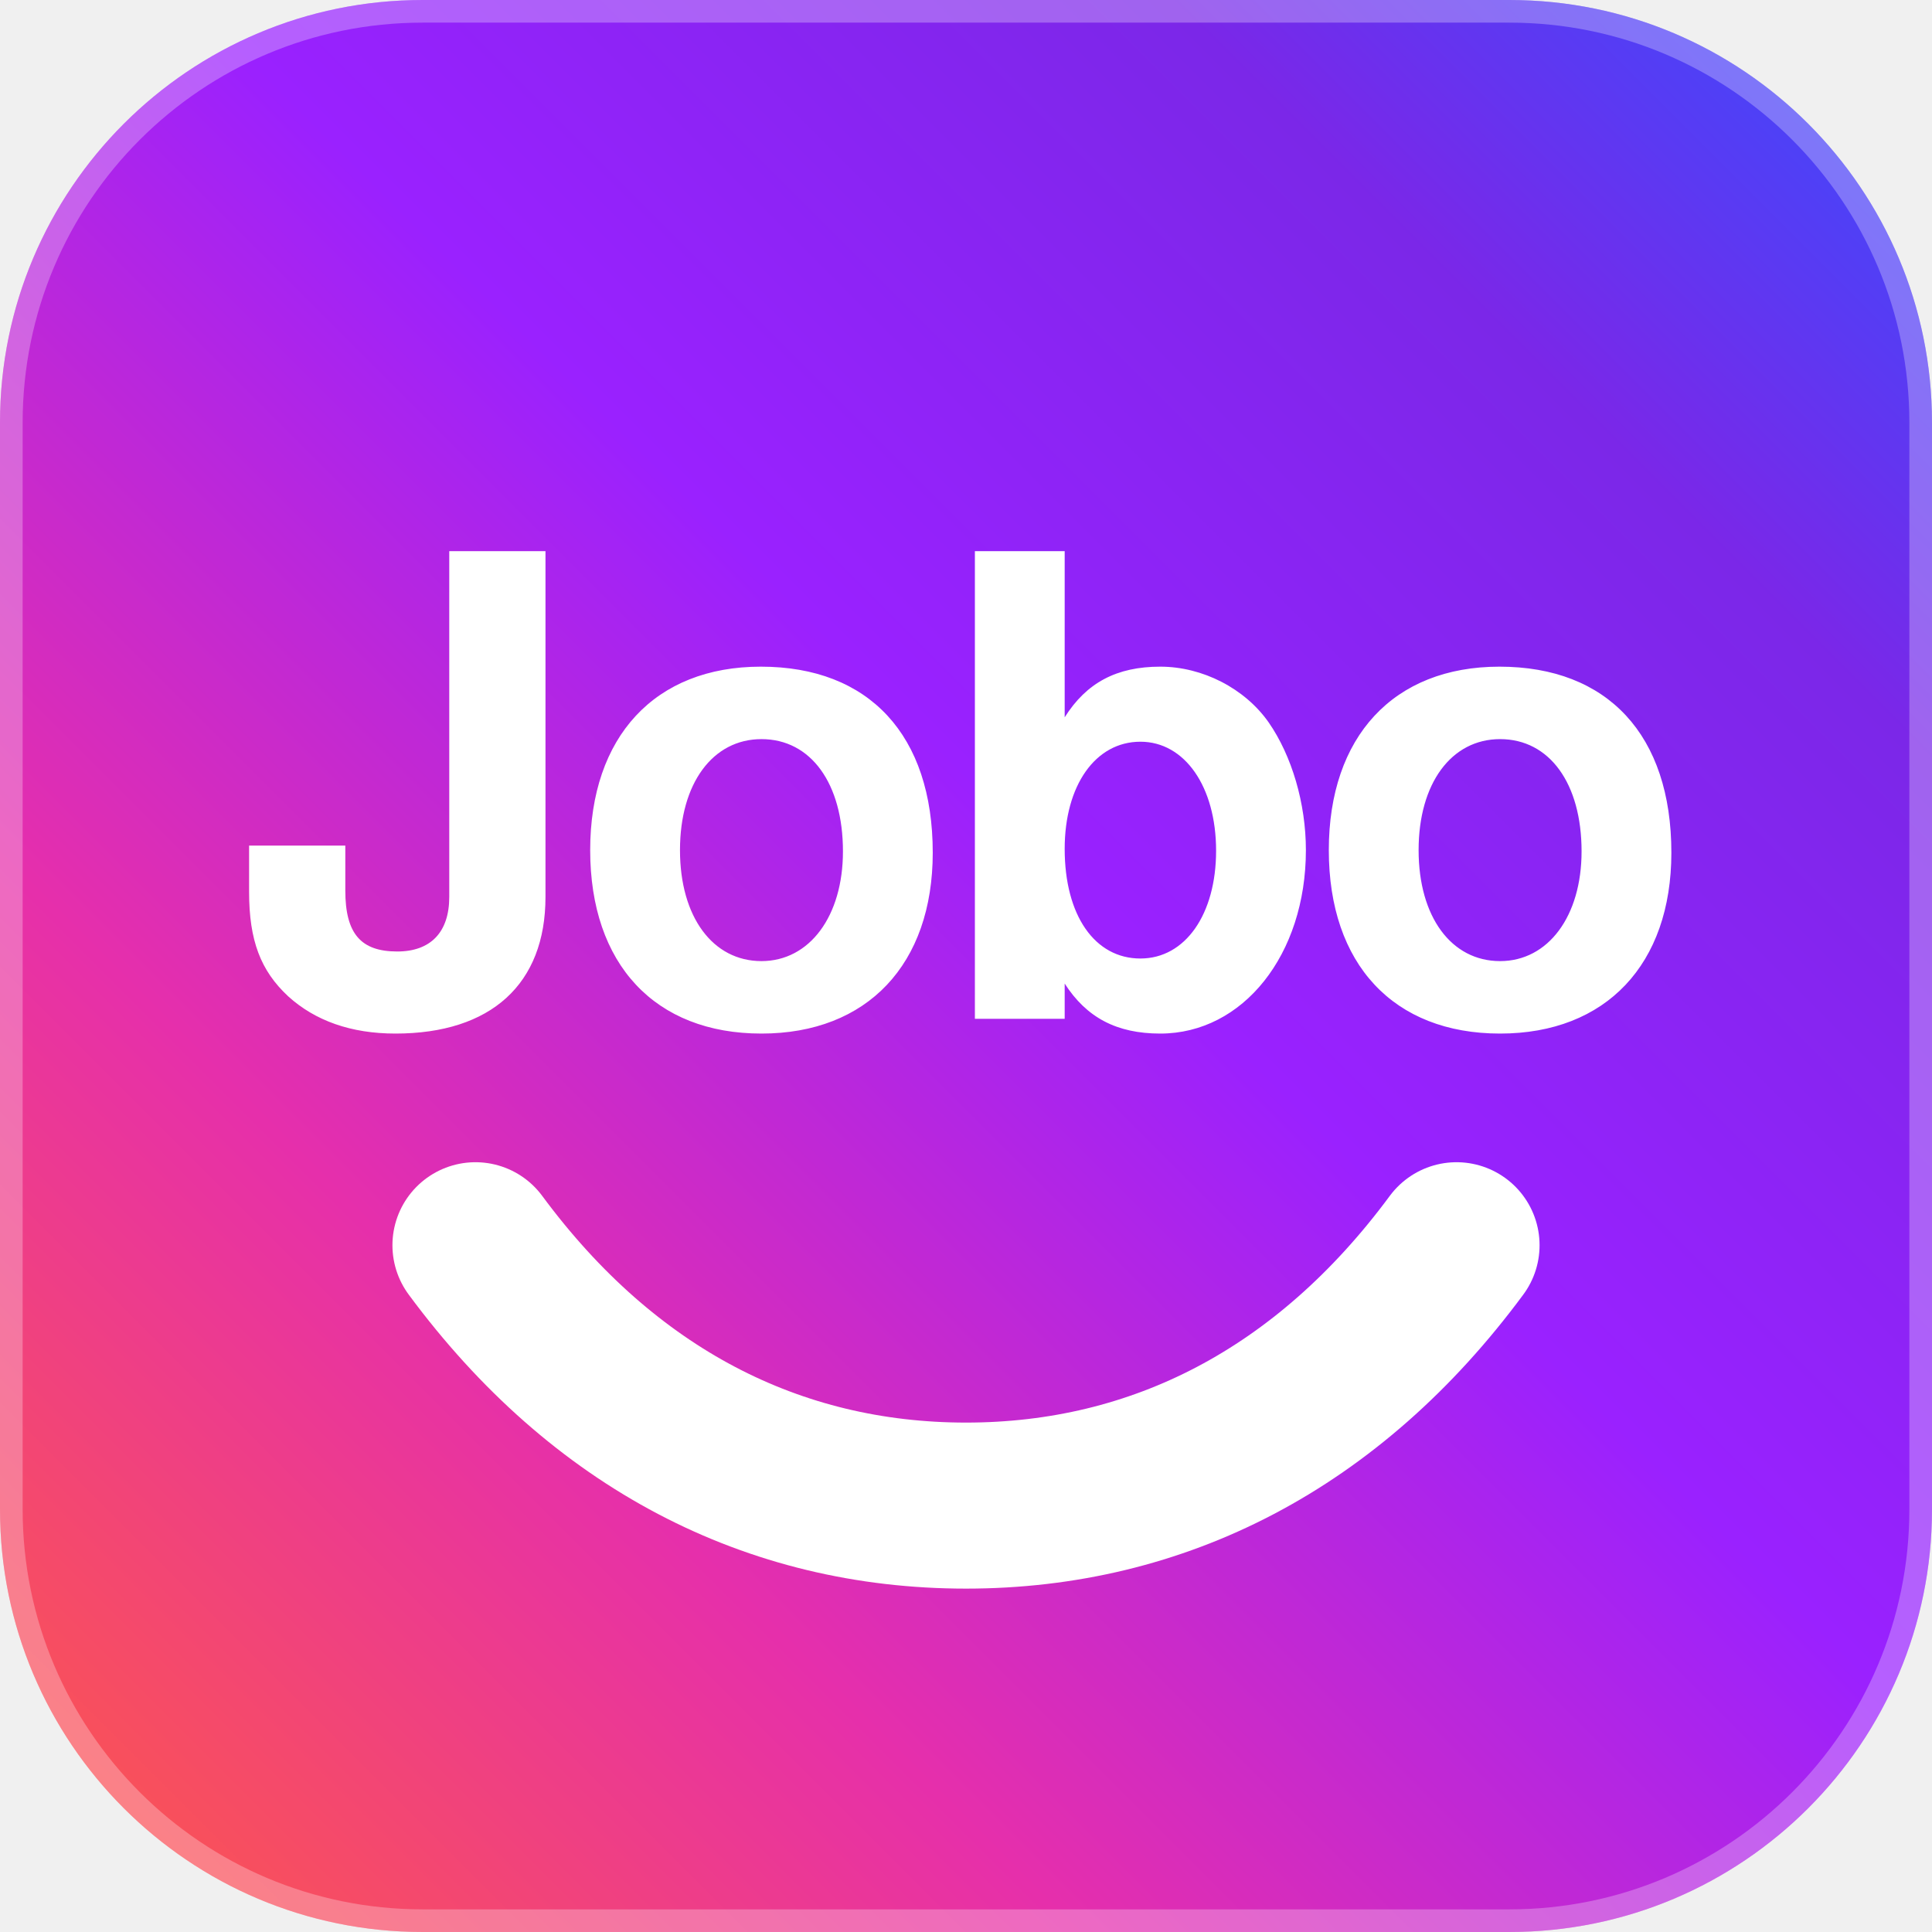
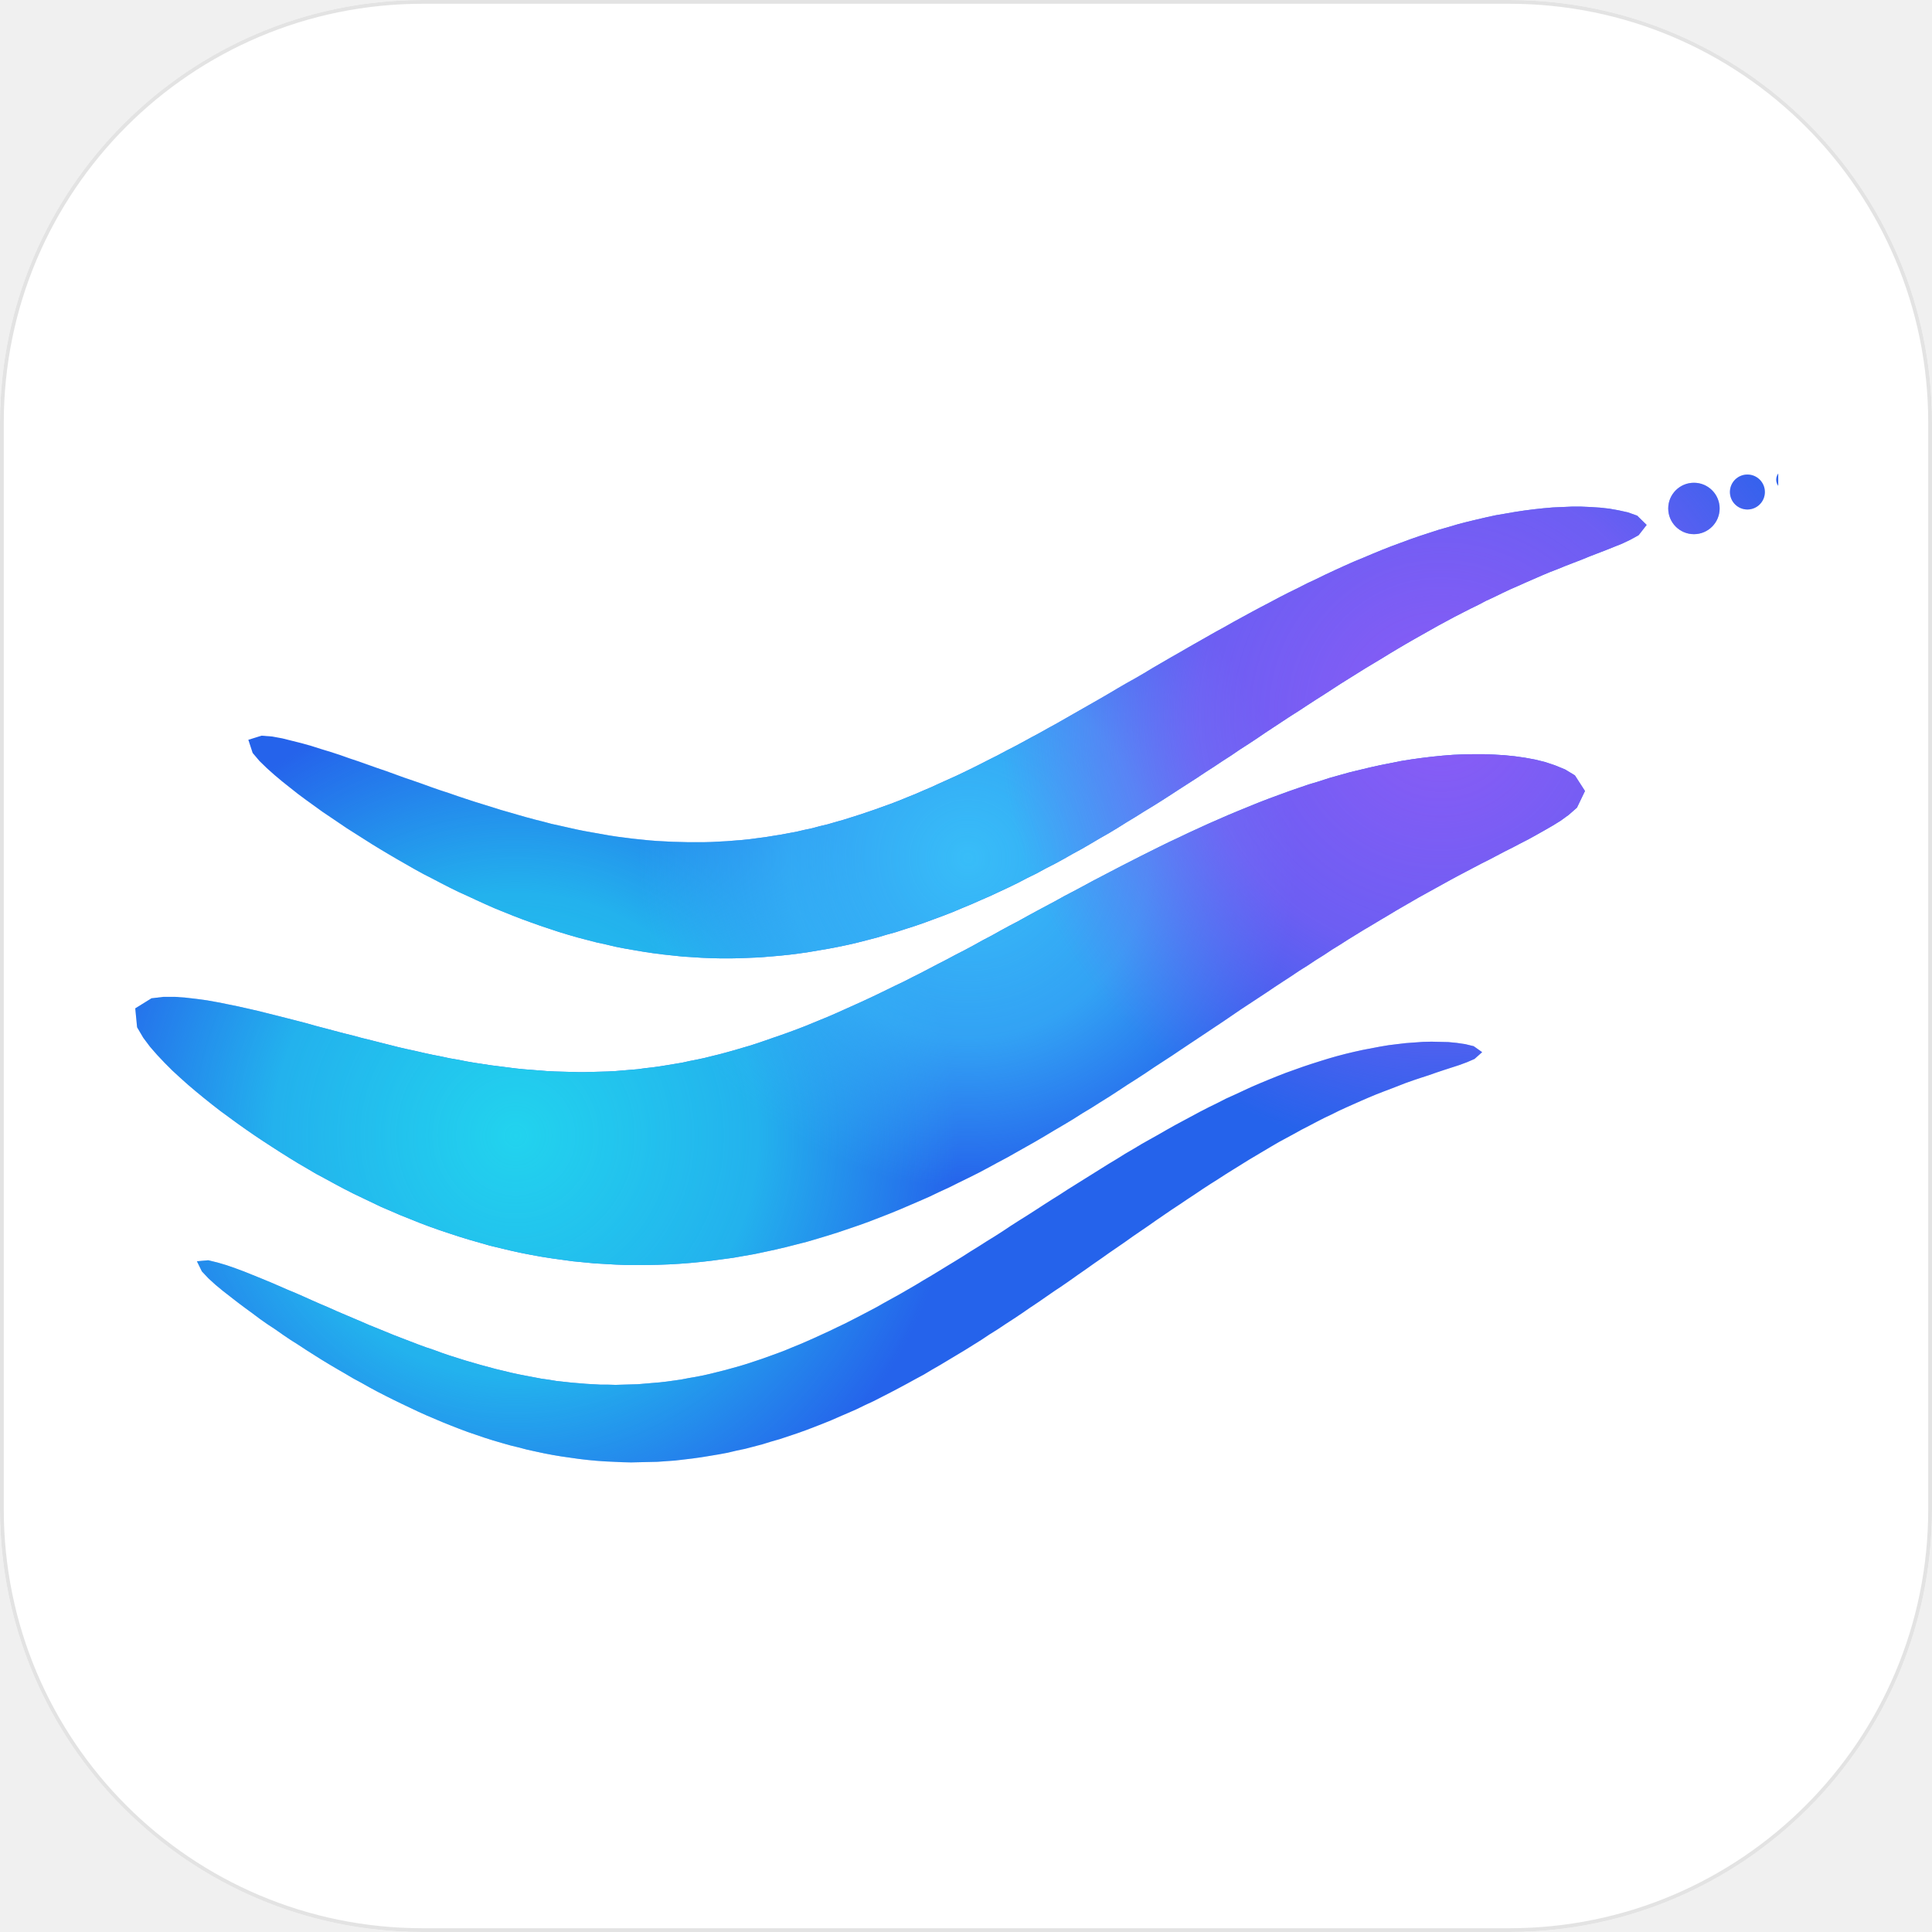
<svg xmlns="http://www.w3.org/2000/svg" viewBox="0 0 512 512" width="512" height="512" role="img" aria-label="Jobo">
-   <defs>
-     <linearGradient id="joboBrandDark" x1="0" y1="1" x2="1" y2="0">
-       <stop offset="0%" stop-color="#FF5C3E" />
-       <stop offset="28%" stop-color="#E62FAB" />
-       <stop offset="55%" stop-color="#9A21FF" />
-       <stop offset="80%" stop-color="#7B27E8" />
-       <stop offset="100%" stop-color="#3350FF" />
-     </linearGradient>
-   </defs>
-   <rect width="512" height="512" rx="112" ry="112" fill="url(#joboBrandDark)" />
-   <rect x="3" y="3" width="506" height="506" rx="109" ry="109" fill="none" stroke="#fff" stroke-opacity="0.28" stroke-width="6" />
-   <text x="256" y="270" text-anchor="middle" font-family="Helvetica Neue, Helvetica, Arial, sans-serif" font-size="170" font-weight="600" letter-spacing="-6" fill="#fff">Jobo</text>
-   <path d="M126 330c34 46 79 69 130 69s96-23 130-69" fill="none" stroke="#fff" stroke-width="44" stroke-linecap="round" />
+   <rect width="512" height="512" rx="112" ry="112" fill="#FFFFFF" />
+   <rect x="0.5" y="0.5" width="511" height="511" rx="111.5" fill="none" stroke="#E3E3E3" stroke-width="1" />
+   <svg x="35.84" y="124.394" width="440.32" height="263.211" viewBox="95 231 808 483" preserveAspectRatio="xMidYMid meet">
+     <defs>
+       <clipPath id="jobo-mark">
+         <path d="M150.0 362.5L152.1 368.9L155.4 372.8L159.0 376.3L162.7 379.6L166.4 382.7L170.3 385.8L174.1 388.8L178.0 391.7L181.9 394.5L185.9 397.4L189.9 400.1L193.9 402.8L197.9 405.5L202.0 408.1L206.1 410.7L210.2 413.3L214.3 415.8L218.5 418.3L222.6 420.7L226.8 423.1L231.0 425.5L235.2 427.8L239.5 430.0L243.7 432.2L248.0 434.4L252.3 436.5L256.7 438.5L261.0 440.5L265.4 442.5L269.7 444.4L274.1 446.2L278.6 448.0L283.0 449.7L287.4 451.3L291.9 452.9L296.4 454.4L300.9 455.9L305.5 457.3L310.0 458.6L314.6 459.8L319.2 461.0L323.8 462.0L328.4 463.1L333.0 464.0L337.6 464.8L342.3 465.6L347.0 466.3L351.7 466.9L356.4 467.4L361.1 467.9L365.8 468.2L370.5 468.5L375.2 468.7L380.0 468.8L384.7 468.8L389.5 468.7L394.2 468.5L398.9 468.3L403.7 467.9L408.4 467.5L413.2 467.0L417.9 466.4L422.7 465.7L427.4 464.9L432.1 464.1L436.8 463.2L441.6 462.2L446.3 461.1L451.0 459.9L455.6 458.7L460.3 457.3L465.0 456.0L469.6 454.5L474.3 453.0L478.9 451.4L483.5 449.7L488.1 448.0L492.7 446.2L497.2 444.3L501.8 442.4L506.3 440.4L510.9 438.4L515.4 436.3L519.9 434.2L524.4 432.0L528.8 429.7L533.3 427.5L537.7 425.1L542.2 422.8L546.6 420.4L551.0 417.9L555.4 415.5L559.7 413.0L564.1 410.4L568.5 407.9L572.8 405.3L577.1 402.6L581.4 400.0L585.7 397.3L590.0 394.7L594.3 392.0L598.5 389.3L602.8 386.5L607.0 383.8L611.2 381.1L615.4 378.3L619.6 375.6L623.8 372.8L628.0 370.1L632.1 367.3L636.3 364.6L640.4 361.9L644.5 359.1L648.6 356.4L652.7 353.7L656.8 351.0L660.9 348.4L665.0 345.7L669.0 343.1L673.1 340.5L677.1 337.9L681.1 335.3L685.1 332.8L689.1 330.3L693.1 327.8L697.1 325.4L701.1 323.0L705.0 320.6L709.0 318.2L712.9 315.9L716.9 313.6L720.8 311.4L724.7 309.2L728.6 307.0L732.5 304.9L736.4 302.8L740.3 300.8L744.2 298.8L748.1 296.9L751.9 294.9L755.8 293.1L759.7 291.2L763.5 289.4L767.4 287.7L771.2 286.0L775.1 284.3L779.0 282.6L782.8 281.0L786.7 279.5L790.6 277.9L794.5 276.4L798.4 274.9L802.3 273.3L806.2 271.8L810.1 270.3L814.1 268.7L818.1 267.1L822.1 265.2L826.1 263.0L830.0 258.0L830.0 258.0L825.4 253.5L820.9 251.9L816.4 250.9L811.9 250.1L807.4 249.6L802.8 249.3L798.2 249.1L793.6 249.1L789.0 249.3L784.4 249.5L779.8 249.9L775.2 250.4L770.5 251.0L765.9 251.7L761.3 252.5L756.6 253.3L752.0 254.3L747.3 255.4L742.7 256.5L738.1 257.7L733.4 259.1L728.8 260.4L724.2 261.9L719.6 263.4L715.0 265.0L710.4 266.7L705.8 268.4L701.2 270.2L696.6 272.1L692.1 274.0L687.5 275.9L683.0 277.9L678.4 280.0L673.9 282.1L669.4 284.3L664.9 286.4L660.4 288.7L655.9 290.9L651.4 293.2L646.9 295.6L642.5 297.9L638.0 300.3L633.6 302.7L629.2 305.1L624.8 307.6L620.4 310.0L616.0 312.5L611.6 315.0L607.2 317.5L602.9 320.0L598.5 322.5L594.2 325.0L589.9 327.5L585.6 330.1L581.3 332.6L577.0 335.0L572.7 337.5L568.5 340.0L564.2 342.5L560.0 344.9L555.8 347.3L551.6 349.7L547.4 352.1L543.2 354.5L539.0 356.8L534.9 359.1L530.8 361.3L526.6 363.6L522.5 365.8L518.4 367.9L514.3 370.1L510.3 372.1L506.2 374.2L502.2 376.2L498.1 378.2L494.1 380.1L490.1 381.9L486.1 383.7L482.2 385.5L478.2 387.2L474.3 388.9L470.3 390.5L466.4 392.1L462.5 393.6L458.6 395.0L454.7 396.4L450.9 397.7L447.0 399.0L443.2 400.2L439.4 401.4L435.5 402.5L431.7 403.6L427.9 404.5L424.2 405.5L420.4 406.3L416.6 407.2L412.8 407.9L409.1 408.6L405.3 409.2L401.6 409.8L397.8 410.3L394.1 410.8L390.3 411.2L386.5 411.5L382.8 411.8L379.0 412.0L375.3 412.2L371.5 412.3L367.7 412.3L363.9 412.3L360.1 412.2L356.3 412.1L352.5 411.9L348.7 411.7L344.9 411.4L341.0 411.0L337.1 410.6L333.2 410.1L329.3 409.6L325.4 409.0L321.5 408.3L317.5 407.6L313.6 406.9L309.6 406.1L305.6 405.2L301.6 404.3L297.5 403.4L293.4 402.3L289.4 401.3L285.3 400.2L281.1 399.0L277.0 397.8L272.8 396.6L268.7 395.3L264.5 394.0L260.3 392.7L256.0 391.3L251.8 389.9L247.5 388.4L243.2 387.0L238.9 385.5L234.5 383.9L230.2 382.4L225.8 380.9L221.4 379.3L217.0 377.7L212.6 376.2L208.1 374.6L203.6 373.0L199.1 371.5L194.6 369.9L190.0 368.4L185.4 367.0L180.7 365.5L176.1 364.2L171.3 363.0L166.5 361.8L161.6 360.9L156.4 360.5L150.0 362.5Z" />
+         <path d="M95.0 493.1L95.9 502.3L98.9 507.4L102.2 511.8L105.7 515.8L109.3 519.6L113.0 523.3L116.8 526.8L120.6 530.2L124.5 533.5L128.4 536.7L132.4 539.9L136.4 543.0L140.5 546.0L144.6 549.0L148.7 551.9L152.9 554.8L157.1 557.6L161.4 560.4L165.6 563.1L169.9 565.8L174.3 568.5L178.6 571.0L183.0 573.6L187.5 576.0L191.9 578.4L196.4 580.8L200.9 583.1L205.5 585.3L210.1 587.5L214.7 589.7L219.4 591.7L224.0 593.7L228.8 595.6L233.5 597.5L238.3 599.3L243.1 601.0L247.9 602.6L252.8 604.2L257.7 605.7L262.6 607.1L267.5 608.5L272.5 609.7L277.5 610.9L282.5 612.0L287.6 613.0L292.6 613.9L297.7 614.7L302.8 615.4L307.9 616.1L313.1 616.6L318.2 617.1L323.4 617.4L328.6 617.7L333.8 617.9L339.0 617.9L344.2 617.9L349.4 617.8L354.6 617.6L359.8 617.3L365.0 616.9L370.2 616.4L375.4 615.8L380.6 615.1L385.8 614.4L390.9 613.5L396.1 612.6L401.3 611.5L406.4 610.4L411.5 609.2L416.6 607.9L421.7 606.6L426.8 605.1L431.8 603.6L436.9 602.0L441.9 600.3L446.9 598.6L451.9 596.8L456.8 594.9L461.7 593.0L466.6 591.0L471.5 588.9L476.4 586.8L481.2 584.7L486.0 582.4L490.8 580.2L495.6 577.8L500.3 575.5L505.1 573.1L509.8 570.6L514.4 568.1L519.1 565.6L523.7 563.0L528.3 560.4L532.9 557.8L537.5 555.1L542.0 552.4L546.6 549.7L551.1 547.0L555.5 544.2L560.0 541.5L564.4 538.7L568.9 535.9L573.2 533.1L577.6 530.2L582.0 527.4L586.3 524.6L590.6 521.7L594.9 518.9L599.2 516.1L603.5 513.2L607.7 510.4L611.9 507.6L616.1 504.8L620.3 502.0L624.5 499.2L628.6 496.4L632.7 493.6L636.8 490.9L640.9 488.2L645.0 485.5L649.0 482.8L653.1 480.1L657.1 477.5L661.1 474.8L665.1 472.3L669.0 469.7L673.0 467.2L676.9 464.6L680.8 462.2L684.7 459.7L688.6 457.3L692.5 454.9L696.4 452.6L700.2 450.3L704.1 448.0L707.9 445.7L711.7 443.5L715.5 441.3L719.3 439.1L723.1 437.0L726.9 434.9L730.7 432.8L734.5 430.7L738.2 428.7L742.0 426.7L745.8 424.7L749.6 422.7L753.4 420.8L757.2 418.8L761.0 416.8L764.8 414.9L768.6 412.9L772.5 410.9L776.3 408.8L780.2 406.6L784.2 404.3L788.1 401.9L792.1 399.0L796.1 395.5L800.0 387.4L800.0 387.4L795.1 379.8L790.3 376.9L785.4 374.9L780.6 373.3L775.7 372.1L770.8 371.2L765.8 370.5L760.9 370.0L755.9 369.7L750.9 369.5L745.9 369.5L740.9 369.6L735.9 369.8L730.8 370.2L725.8 370.7L720.8 371.3L715.7 372.0L710.7 372.8L705.7 373.8L700.6 374.8L695.6 375.9L690.6 377.1L685.6 378.3L680.6 379.7L675.6 381.1L670.7 382.7L665.7 384.2L660.7 385.9L655.8 387.6L650.9 389.4L646.0 391.2L641.1 393.1L636.2 395.1L631.3 397.1L626.5 399.1L621.7 401.2L616.9 403.3L612.1 405.5L607.3 407.7L602.5 410.0L597.8 412.2L593.1 414.5L588.3 416.9L583.7 419.2L579.0 421.6L574.3 424.0L569.7 426.4L565.1 428.8L560.5 431.2L555.9 433.7L551.4 436.1L546.8 438.5L542.3 441.0L537.8 443.4L533.3 445.8L528.9 448.2L524.4 450.7L520.0 453.0L515.6 455.4L511.3 457.8L506.9 460.1L502.6 462.5L498.3 464.8L494.0 467.0L489.7 469.3L485.4 471.5L481.2 473.7L477.0 475.9L472.8 478.0L468.7 480.1L464.5 482.1L460.4 484.1L456.3 486.1L452.3 488.0L448.2 489.9L444.2 491.7L440.2 493.5L436.2 495.3L432.3 497.0L428.4 498.6L424.5 500.2L420.6 501.8L416.7 503.3L412.9 504.7L409.0 506.1L405.2 507.4L401.5 508.7L397.7 510.0L394.0 511.2L390.2 512.3L386.5 513.4L382.9 514.4L379.2 515.4L375.5 516.3L371.9 517.2L368.2 518.0L364.6 518.7L361.0 519.5L357.4 520.1L353.8 520.7L350.1 521.3L346.5 521.8L342.9 522.2L339.3 522.7L335.7 523.0L332.1 523.3L328.5 523.6L324.8 523.8L321.2 523.9L317.5 524.0L313.9 524.1L310.2 524.1L306.5 524.0L302.7 523.9L299.0 523.8L295.2 523.6L291.4 523.3L287.6 523.0L283.8 522.7L279.9 522.3L276.0 521.8L272.1 521.3L268.1 520.8L264.2 520.2L260.2 519.6L256.1 518.9L252.1 518.1L248.0 517.4L243.8 516.5L239.7 515.7L235.5 514.8L231.2 513.8L227.0 512.9L222.7 511.9L218.4 510.8L214.0 509.7L209.7 508.6L205.2 507.5L200.8 506.3L196.3 505.2L191.8 504.0L187.3 502.8L182.7 501.6L178.1 500.3L173.5 499.1L168.8 497.9L164.1 496.7L159.3 495.5L154.5 494.3L149.7 493.2L144.8 492.1L139.9 491.1L134.9 490.1L129.9 489.2L124.8 488.5L119.6 487.9L114.3 487.5L108.8 487.5L102.9 488.2L95.0 493.1Z" />
+         <path d="M125.0 616.1L127.4 621.0L130.6 624.4L134.0 627.5L137.5 630.4L141.1 633.2L144.7 636.0L148.3 638.7L152.0 641.4L155.6 644.1L159.3 646.7L163.1 649.2L166.8 651.8L170.5 654.3L174.3 656.7L178.1 659.2L181.9 661.6L185.7 664.0L189.5 666.3L193.4 668.6L197.2 670.8L201.1 673.1L205.0 675.2L208.9 677.4L212.8 679.5L216.7 681.5L220.7 683.5L224.6 685.4L228.6 687.3L232.6 689.2L236.6 691.0L240.6 692.7L244.6 694.4L248.6 696.0L252.7 697.6L256.7 699.1L260.8 700.5L264.9 701.9L269.0 703.2L273.1 704.4L277.3 705.6L281.4 706.6L285.6 707.7L289.7 708.6L293.9 709.5L298.1 710.3L302.3 711.0L306.5 711.6L310.7 712.2L315.0 712.7L319.2 713.1L323.4 713.4L327.7 713.6L331.9 713.8L336.2 713.9L340.5 713.8L344.7 713.7L349.0 713.6L353.3 713.3L357.5 713.0L361.8 712.5L366.0 712.0L370.3 711.4L374.6 710.7L378.8 710.0L383.1 709.2L387.3 708.2L391.6 707.3L395.8 706.2L400.0 705.1L404.2 703.8L408.4 702.6L412.6 701.2L416.8 699.8L421.0 698.3L425.2 696.7L429.3 695.1L433.5 693.4L437.6 691.6L441.8 689.8L445.9 688.0L450.0 686.0L454.1 684.1L458.2 682.0L462.3 679.9L466.3 677.8L470.4 675.6L474.4 673.4L478.5 671.2L482.5 668.8L486.5 666.5L490.5 664.1L494.5 661.7L498.5 659.3L502.5 656.8L506.5 654.3L510.4 651.7L514.4 649.2L518.3 646.6L522.3 644.0L526.2 641.4L530.1 638.7L534.0 636.1L537.9 633.4L541.8 630.7L545.7 628.1L549.6 625.4L553.4 622.7L557.3 620.0L561.1 617.3L565.0 614.6L568.8 611.9L572.6 609.3L576.5 606.6L580.3 603.9L584.1 601.3L587.9 598.7L591.6 596.1L595.4 593.5L599.2 590.9L603.0 588.4L606.7 585.9L610.5 583.4L614.2 580.9L617.9 578.5L621.7 576.1L625.4 573.7L629.1 571.4L632.8 569.1L636.5 566.8L640.2 564.6L643.9 562.4L647.6 560.2L651.2 558.1L654.9 556.1L658.6 554.1L662.2 552.1L665.9 550.2L669.5 548.3L673.2 546.4L676.8 544.7L680.4 542.9L684.1 541.2L687.7 539.6L691.3 538.0L695.0 536.4L698.6 534.9L702.2 533.5L705.9 532.1L709.5 530.7L713.1 529.3L716.8 528.0L720.4 526.8L724.1 525.6L727.8 524.3L731.4 523.1L735.1 521.9L738.8 520.7L742.6 519.3L746.3 517.7L750.0 514.4L750.0 514.4L745.9 511.5L741.8 510.5L737.7 509.9L733.6 509.5L729.5 509.4L725.4 509.3L721.2 509.4L717.1 509.7L712.9 510.0L708.7 510.5L704.6 511.0L700.4 511.7L696.2 512.5L692.0 513.3L687.9 514.2L683.7 515.2L679.5 516.3L675.3 517.5L671.1 518.8L667.0 520.1L662.8 521.5L658.6 523.0L654.4 524.5L650.3 526.1L646.1 527.8L642.0 529.5L637.8 531.3L633.7 533.2L629.6 535.1L625.4 537.0L621.3 539.1L617.2 541.1L613.1 543.2L609.0 545.4L604.9 547.6L600.8 549.8L596.7 552.1L592.7 554.4L588.6 556.7L584.5 559.0L580.5 561.4L576.4 563.8L572.4 566.3L568.4 568.7L564.4 571.2L560.4 573.7L556.4 576.2L552.4 578.7L548.4 581.2L544.4 583.8L540.4 586.3L536.5 588.8L532.5 591.4L528.6 593.9L524.6 596.4L520.7 598.9L516.8 601.5L512.9 604.0L509.0 606.4L505.1 608.9L501.2 611.3L497.3 613.8L493.4 616.2L489.6 618.5L485.7 620.9L481.9 623.2L478.0 625.5L474.2 627.8L470.4 630.0L466.6 632.2L462.8 634.3L459.0 636.4L455.3 638.5L451.5 640.5L447.7 642.5L444.0 644.4L440.3 646.3L436.5 648.1L432.8 649.9L429.1 651.6L425.4 653.3L421.8 654.9L418.1 656.5L414.4 658.0L410.8 659.5L407.1 660.9L403.5 662.2L399.9 663.5L396.3 664.7L392.7 665.9L389.1 667.0L385.5 668.0L381.9 669.0L378.3 669.9L374.7 670.8L371.2 671.6L367.6 672.3L364.1 672.9L360.5 673.6L357.0 674.1L353.4 674.6L349.9 675.0L346.3 675.3L342.8 675.6L339.2 675.9L335.7 676.0L332.1 676.1L328.6 676.2L325.0 676.1L321.4 676.1L317.9 675.9L314.3 675.7L310.7 675.4L307.1 675.1L303.5 674.7L299.8 674.3L296.2 673.7L292.6 673.2L288.9 672.5L285.2 671.8L281.6 671.1L277.9 670.3L274.2 669.4L270.4 668.5L266.7 667.5L263.0 666.5L259.2 665.4L255.4 664.3L251.6 663.1L247.8 661.9L244.0 660.6L240.2 659.2L236.3 657.9L232.5 656.5L228.6 655.0L224.7 653.5L220.8 652.0L216.9 650.4L213.0 648.8L209.0 647.2L205.1 645.5L201.1 643.8L197.1 642.1L193.1 640.4L189.1 638.6L185.1 636.9L181.0 635.1L177.0 633.3L172.9 631.5L168.8 629.8L164.7 628.0L160.5 626.2L156.4 624.5L152.2 622.8L148.0 621.1L143.7 619.5L139.4 618.0L135.0 616.7L130.5 615.6L125.0 616.1Z" />
+         <circle cx="853" cy="250" r="12.5" />
+         <circle cx="879" cy="242" r="8.5" />
+         <circle cx="898" cy="236" r="5" />
+       </clipPath>
+       <radialGradient id="jobo-gdeepdata0" cx="280" cy="555" r="215" gradientUnits="userSpaceOnUse">
+         <stop offset="0" stop-color="#22D3EE" />
+         <stop offset="0.55" stop-color="#22D3EE" stop-opacity="0.7" />
+         <stop offset="1" stop-color="#22D3EE" stop-opacity="0" />
+       </radialGradient>
+       <radialGradient id="jobo-gdeepdata1" cx="500" cy="420" r="160" gradientUnits="userSpaceOnUse">
+         <stop offset="0" stop-color="#38BDF8" />
+         <stop offset="0.55" stop-color="#38BDF8" stop-opacity="0.7" />
+         <stop offset="1" stop-color="#38BDF8" stop-opacity="0" />
+       </radialGradient>
+       <radialGradient id="jobo-gdeepdata2" cx="730" cy="350" r="215" gradientUnits="userSpaceOnUse">
+         <stop offset="0" stop-color="#8B5CF6" />
+         <stop offset="0.55" stop-color="#8B5CF6" stop-opacity="0.7" />
+         <stop offset="1" stop-color="#8B5CF6" stop-opacity="0" />
+       </radialGradient>
+     </defs>
+     <g clip-path="url(#jobo-mark)">
+       <rect width="894" height="894" fill="#2563EB" />
+       <rect width="894" height="894" fill="url(#jobo-gdeepdata0)" />
+       <rect width="894" height="894" fill="url(#jobo-gdeepdata1)" />
+       <rect width="894" height="894" fill="url(#jobo-gdeepdata2)" />
+     </g>
+   </svg>
</svg>
